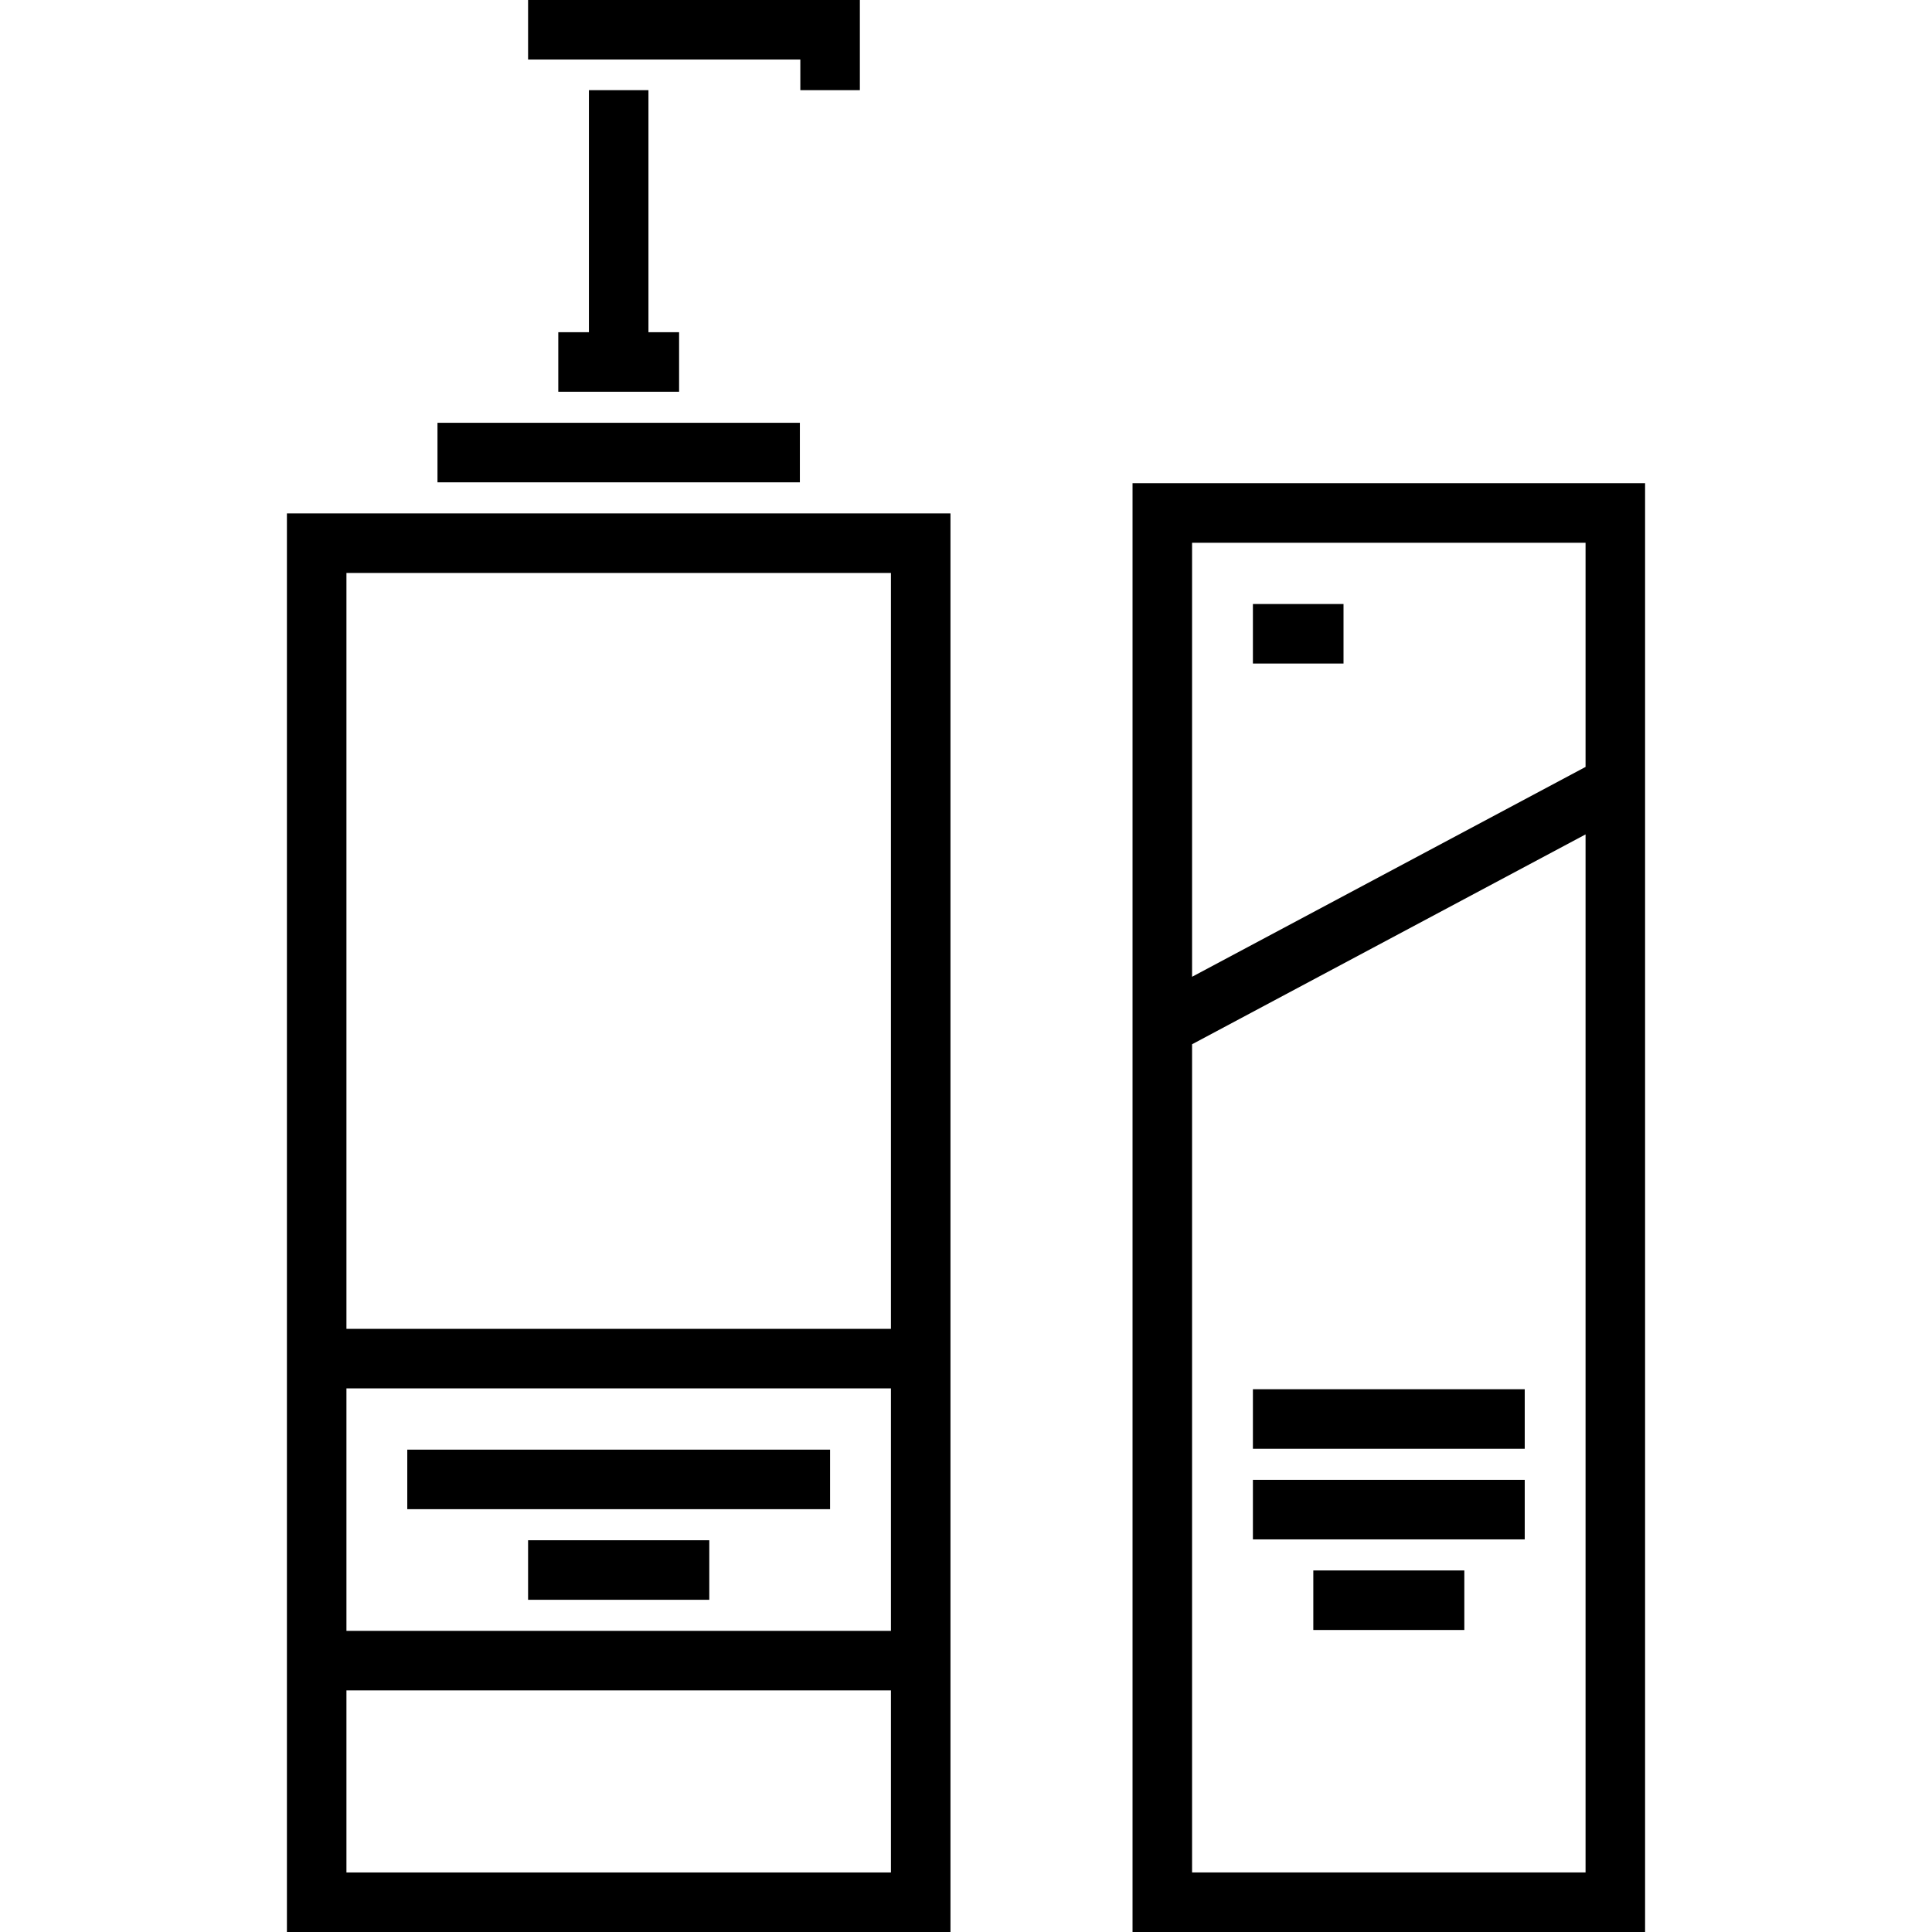
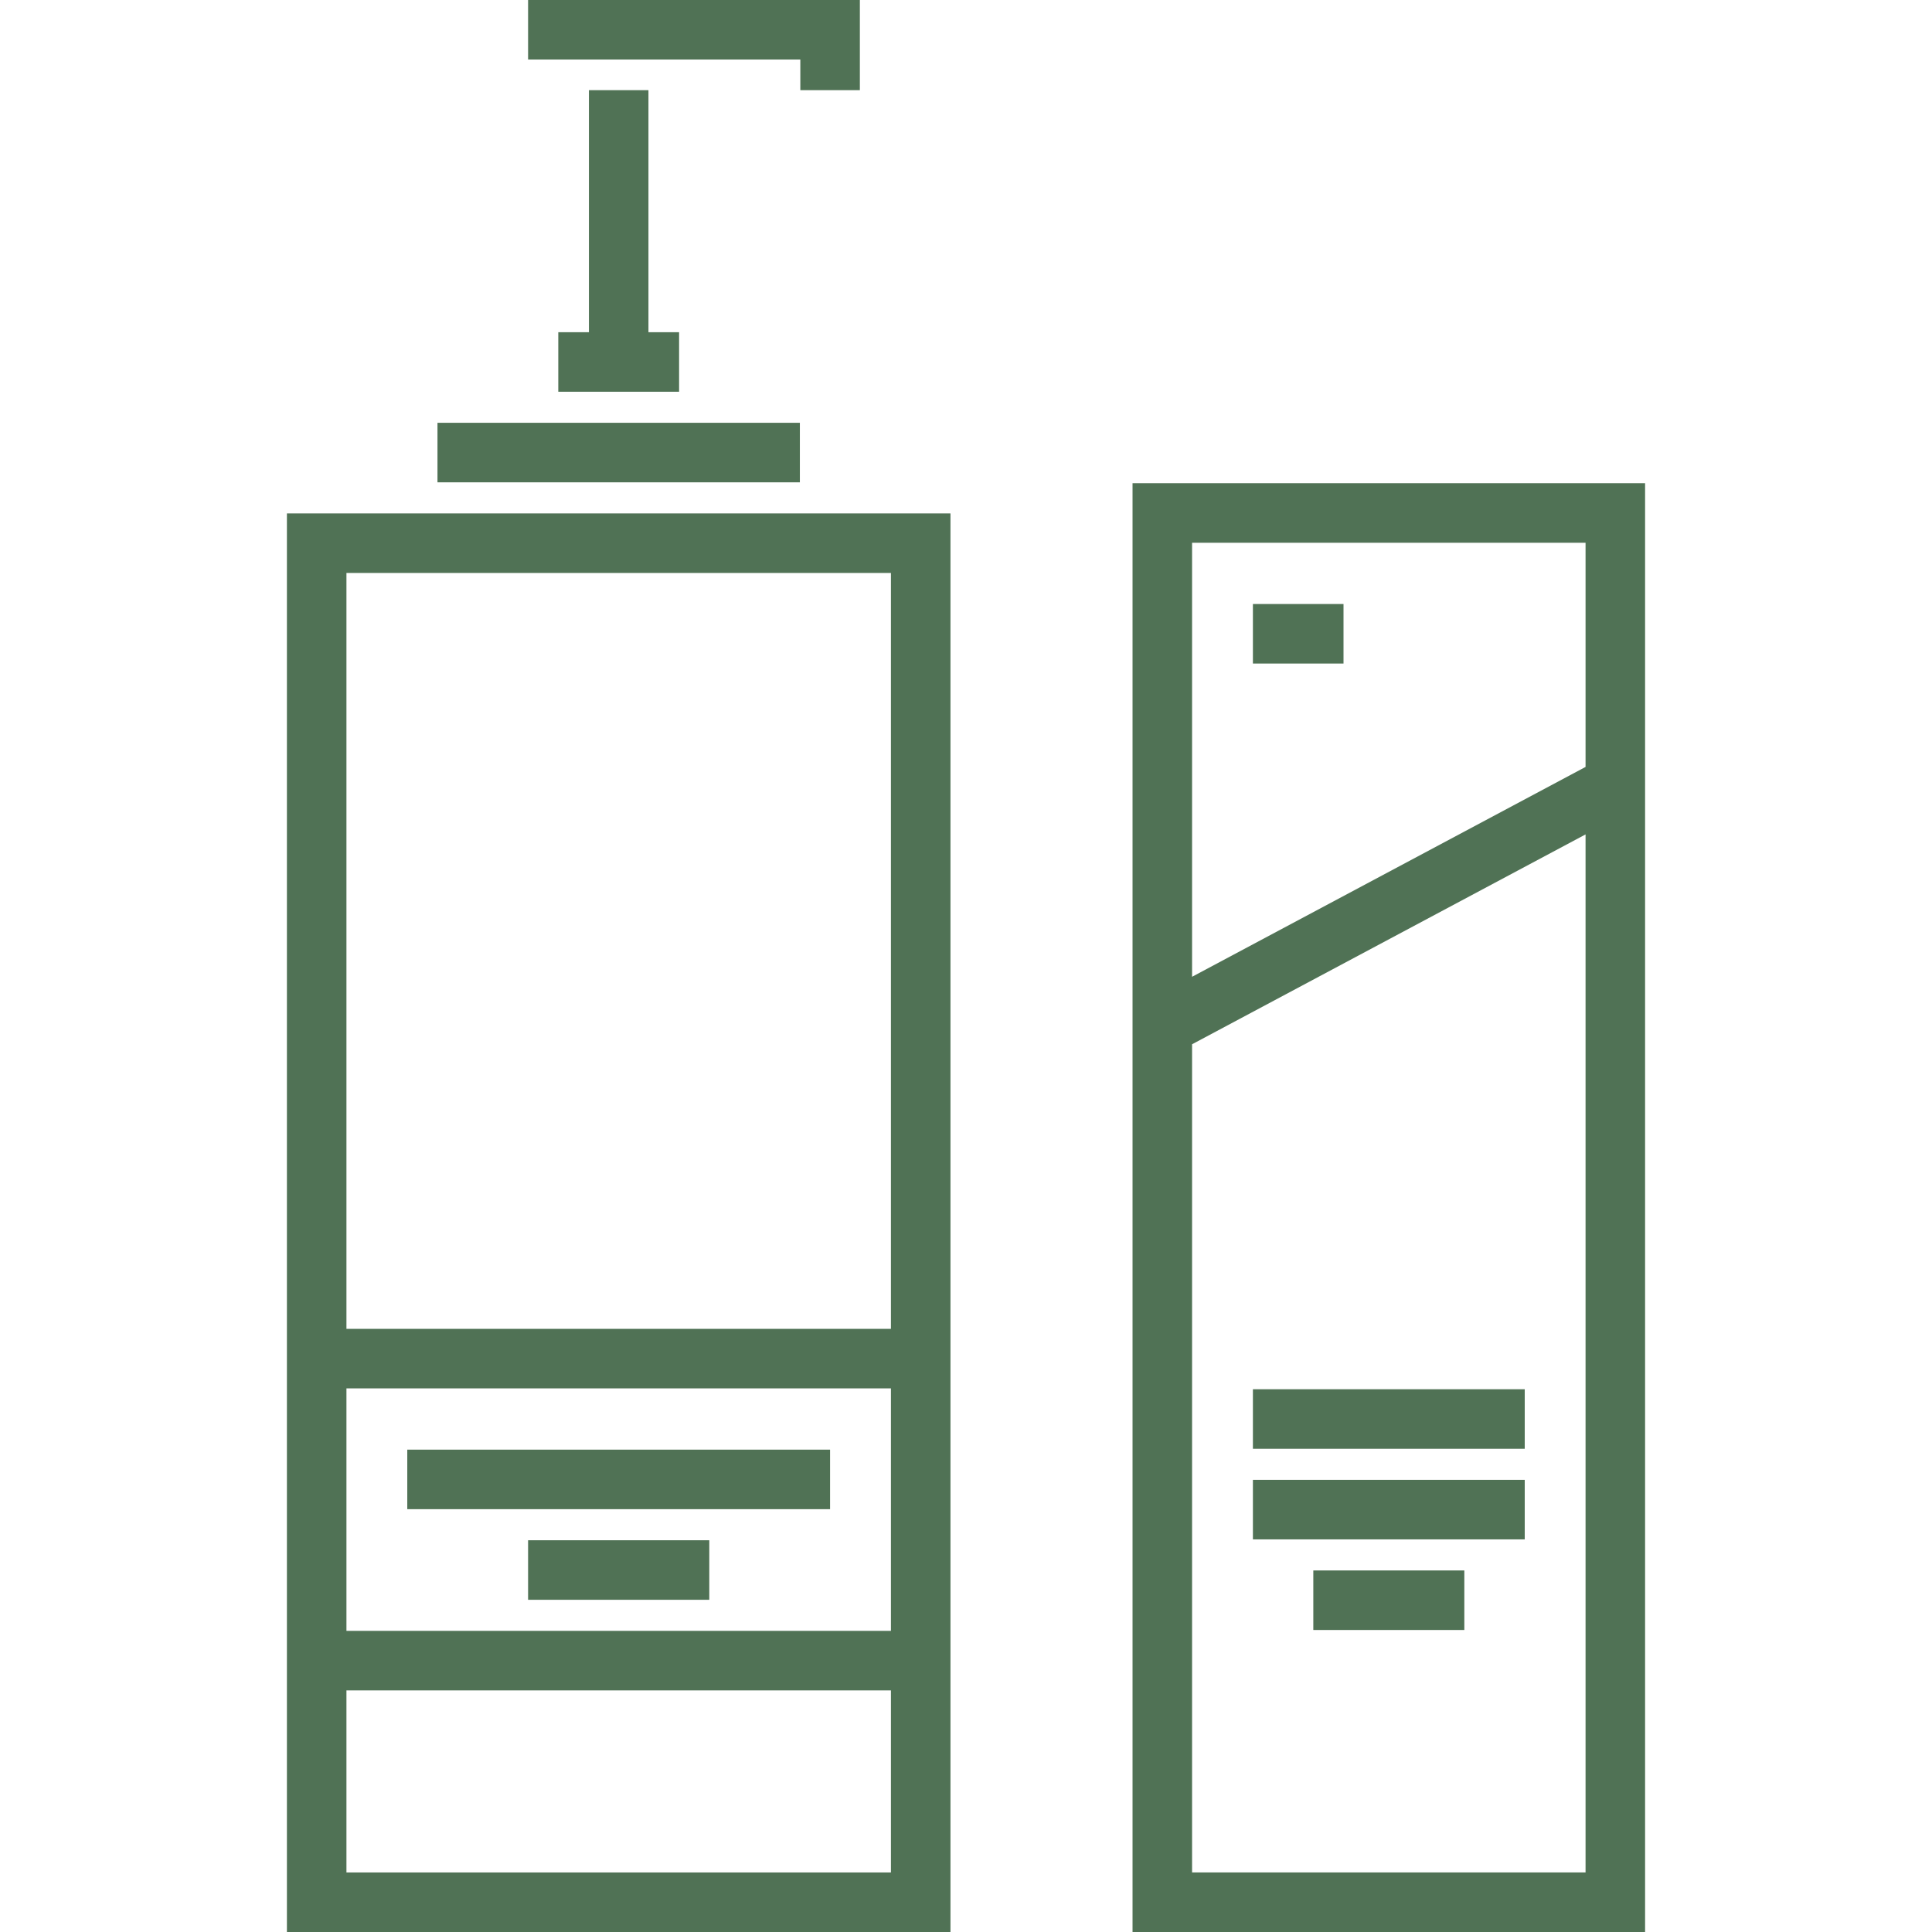
<svg xmlns="http://www.w3.org/2000/svg" version="1.1" id="Layer_1" viewBox="0 0 512 512" xml:space="preserve">
  <g>
-     <rect x="115.937" y="112.045" style="fill:#000000;" width="96.037" height="15.777" />
-     <polygon style="fill:#000000;" points="212.095,23.896 227.872,23.896 227.872,0 139.948,0 139.948,15.777 212.095,15.777  " />
-     <path style="fill:#000000;" d="M76.035,512h175.848V136.062H76.035V512z M91.811,151.838h144.295v200.32H91.811V151.838z    M91.811,367.934h144.295v64.26H91.811V367.934z M91.811,447.971h144.295v48.252H91.811V447.971z" />
-     <polygon style="fill:#000000;" points="156.07,23.896 156.07,88.04 147.951,88.04 147.951,103.816 179.966,103.816 179.966,88.04    171.847,88.04 171.847,23.896  " />
-     <rect x="107.933" y="384.171" style="fill:#000000;" width="112.045" height="15.777" />
-     <rect x="139.949" y="408.183" style="fill:#000000;" width="48.022" height="15.777" />
-     <path style="fill:#000000;" d="M300.135,128.058V512h135.83V128.058H300.135z M420.189,496.223H315.912V276.739l104.277-55.614   V496.223z M420.189,203.247l-104.277,55.612V143.834h104.277V203.247z" />
-     <rect x="332.034" y="160.069" style="fill:#000000;" width="24.011" height="15.777" />
-     <rect x="332.034" y="368.163" style="fill:#000000;" width="72.036" height="15.777" />
-     <rect x="332.034" y="392.175" style="fill:#000000;" width="72.036" height="15.777" />
-     <rect x="348.042" y="416.187" style="fill:#000000;" width="40.02" height="15.777" />
+     <rect x="115.937" y="112.045" style="fill:#507255;" width="96.037" height="15.777" />
+     <polygon style="fill:#507255;" points="212.095,23.896 227.872,23.896 227.872,0 139.948,0 139.948,15.777 212.095,15.777  " />
+     <path style="fill:#507255;" d="M76.035,512h175.848V136.062H76.035V512z M91.811,151.838h144.295v200.32H91.811V151.838z    M91.811,367.934h144.295v64.26H91.811V367.934z M91.811,447.971h144.295v48.252H91.811V447.971z" />
+     <polygon style="fill:#507255;" points="156.07,23.896 156.07,88.04 147.951,88.04 147.951,103.816 179.966,103.816 179.966,88.04    171.847,88.04 171.847,23.896  " />
+     <rect x="107.933" y="384.171" style="fill:#507255;" width="112.045" height="15.777" />
+     <rect x="139.949" y="408.183" style="fill:#507255;" width="48.022" height="15.777" />
+     <path style="fill:#507255;" d="M300.135,128.058V512h135.83V128.058H300.135z M420.189,496.223H315.912V276.739l104.277-55.614   V496.223z M420.189,203.247l-104.277,55.612V143.834h104.277V203.247z" />
+     <rect x="332.034" y="160.069" style="fill:#507255;" width="24.011" height="15.777" />
+     <rect x="332.034" y="368.163" style="fill:#507255;" width="72.036" height="15.777" />
+     <rect x="332.034" y="392.175" style="fill:#507255;" width="72.036" height="15.777" />
+     <rect x="348.042" y="416.187" style="fill:#507255;" width="40.02" height="15.777" />
  </g>
</svg>
